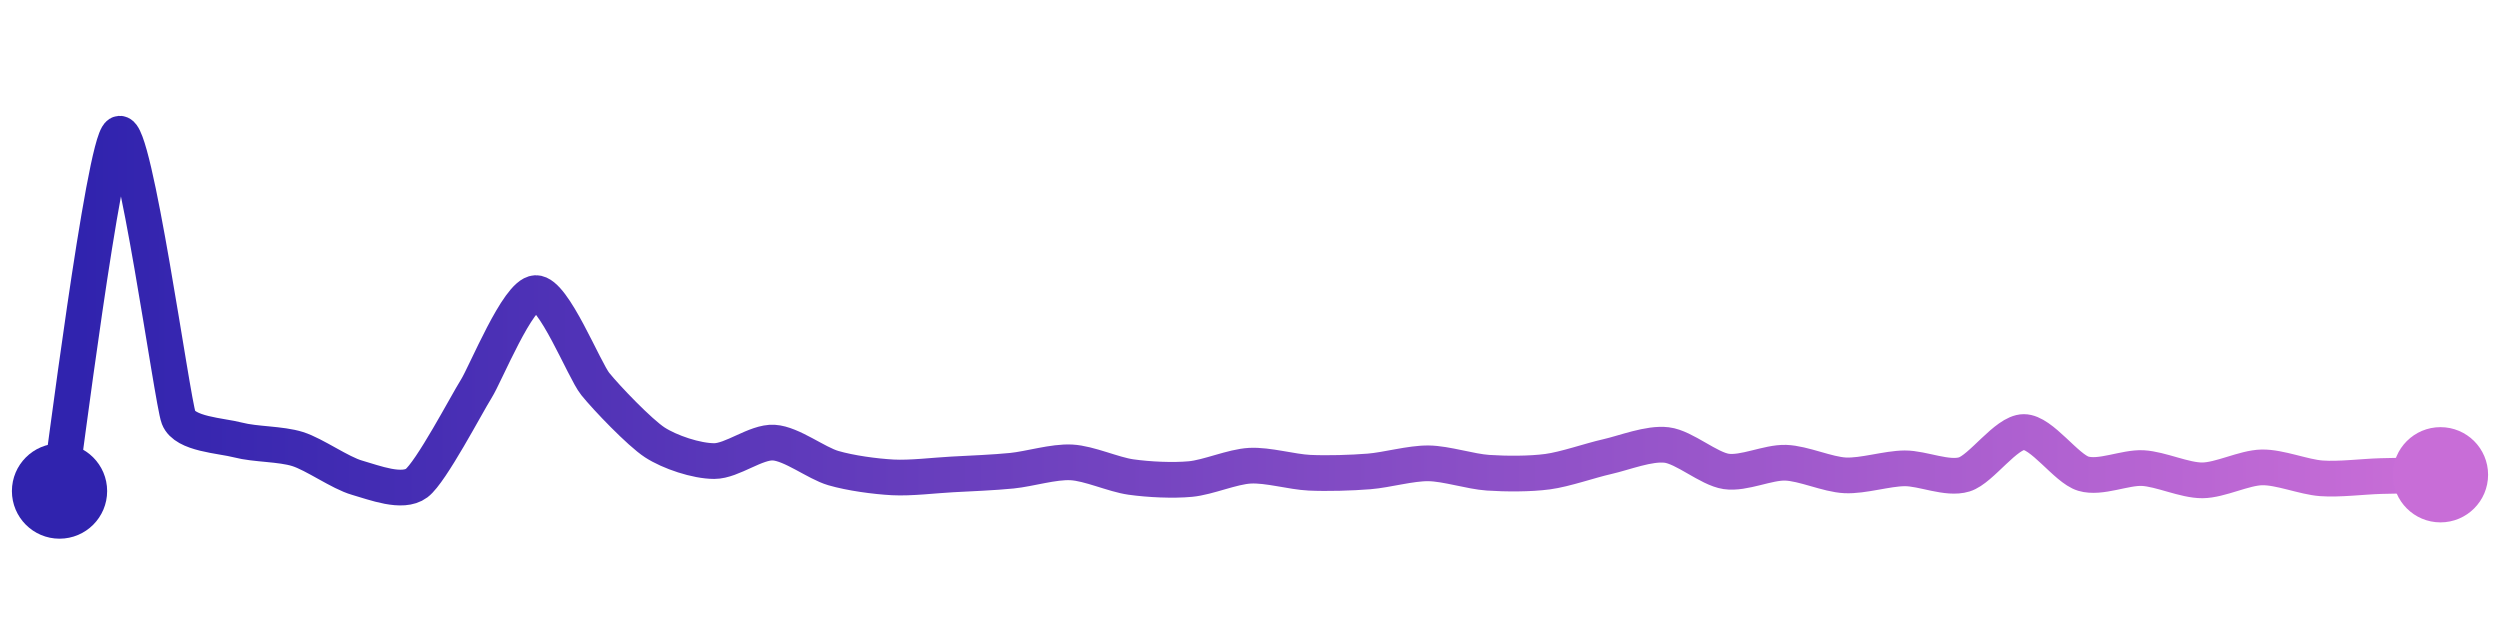
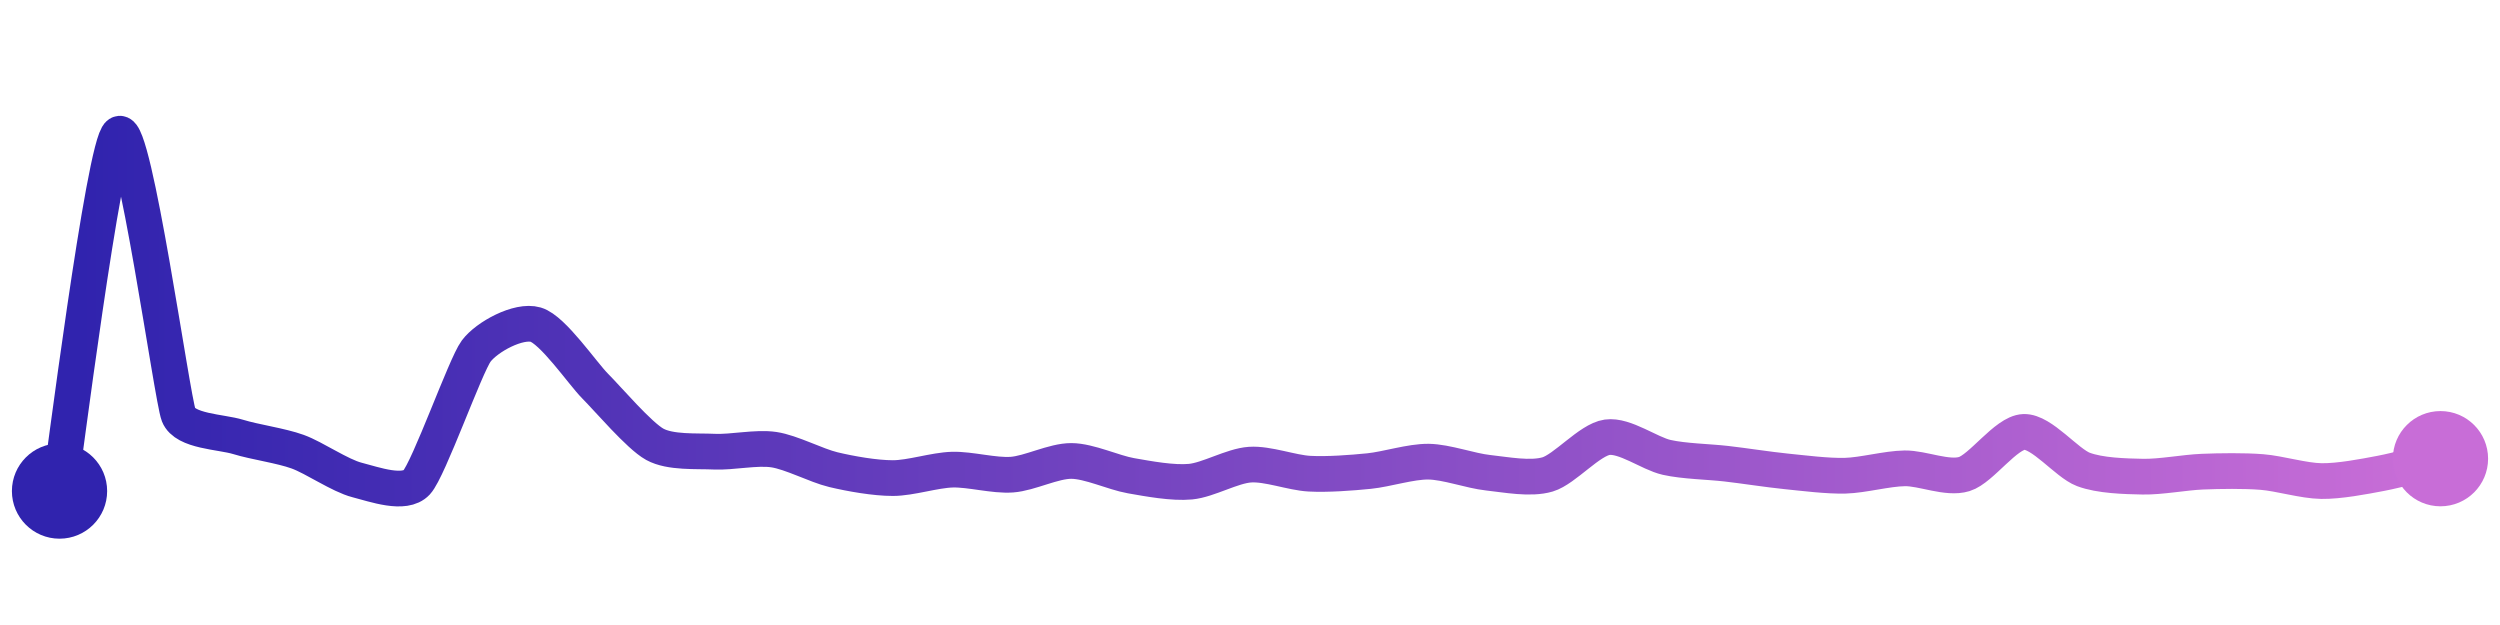
<svg xmlns="http://www.w3.org/2000/svg" width="200" height="50" viewBox="0 0 210 50">
  <defs>
    <linearGradient x1="0%" y1="0%" x2="100%" y2="0%" id="a">
      <stop stop-color="#3023AE" offset="0%" />
      <stop stop-color="#C86DD7" offset="100%" />
    </linearGradient>
  </defs>
-   <path stroke="url(#a)" stroke-width="3" stroke-linejoin="round" stroke-linecap="round" d="M5 40 C 5.25 38.52, 8.72 10.79, 10 10 S 14.46 32.43, 15 33.83 S 18.55 35.33, 20 35.71 S 23.57 36.02, 25 36.47 S 28.56 38.47, 30 38.88 S 33.8 40.23, 35 39.33 S 39.2 32.69, 40 31.42 S 43.5 23.43, 45 23.37 S 49.06 29.83, 50 31 S 53.74 35.09, 55 35.91 S 58.5 37.48, 60 37.48 S 63.5 35.84, 65 35.93 S 68.56 37.65, 70 38.07 S 73.5 38.77, 75 38.85 S 78.5 38.68, 80 38.6 S 83.51 38.44, 85 38.29 S 88.5 37.51, 90 37.59 S 93.51 38.61, 95 38.82 S 98.51 39.13, 100 38.99 S 103.5 37.95, 105 37.87 S 108.5 38.39, 110 38.46 S 113.5 38.47, 115 38.35 S 118.5 37.65, 120 37.67 S 123.5 38.36, 125 38.46 S 128.51 38.57, 130 38.37 S 133.54 37.44, 135 37.11 S 138.51 35.95, 140 36.13 S 143.52 38.13, 145 38.35 S 148.5 37.57, 150 37.62 S 153.5 38.61, 155 38.68 S 158.5 38.1, 160 38.09 S 163.57 39.04, 165 38.6 S 168.5 35.05, 170 35.04 S 173.56 38.11, 175 38.54 S 178.5 37.99, 180 38.07 S 183.5 39.11, 185 39.1 S 188.5 38.04, 190 38.01 S 193.5 38.82, 195 38.93 S 198.5 38.78, 200 38.74 S 203.5 38.66, 205 38.63" fill="none" />
+   <path stroke="url(#a)" stroke-width="3" stroke-linejoin="round" stroke-linecap="round" d="M5 40 C 5.25 38.52, 8.74 10.81, 10 10 S 14.45 32.2, 15 33.6 S 18.57 35.01, 20 35.45 S 23.59 36.18, 25 36.69 S 28.55 38.7, 30 39.07 S 33.98 40.37, 35 39.27 S 39.1 29.44, 40 28.24 S 43.56 25.6, 45 26.02 S 48.94 30.13, 50 31.19 S 53.69 35.35, 55 36.07 S 58.5 36.62, 60 36.69 S 63.52 36.3, 65 36.52 S 68.54 37.85, 70 38.2 S 73.5 38.91, 75 38.91 S 78.5 38.24, 80 38.2 S 83.5 38.73, 85 38.62 S 88.5 37.46, 90 37.47 S 93.52 38.45, 95 38.71 S 98.51 39.35, 100 39.21 S 103.5 37.88, 105 37.78 S 108.5 38.46, 110 38.54 S 113.51 38.47, 115 38.32 S 118.5 37.51, 120 37.53 S 123.51 38.3, 125 38.46 S 128.56 39.03, 130 38.6 S 133.52 35.69, 135 35.48 S 138.54 36.84, 140 37.17 S 143.51 37.53, 145 37.7 S 148.51 38.19, 150 38.34 S 153.5 38.75, 155 38.71 S 158.5 38.11, 160 38.09 S 163.57 39.01, 165 38.57 S 168.5 35.09, 170 35.03 S 173.6 37.65, 175 38.18 S 178.5 38.76, 180 38.79 S 183.5 38.43, 185 38.37 S 188.5 38.28, 190 38.4 S 193.5 39.14, 195 39.16 S 198.53 38.79, 200 38.51 S 203.54 37.64, 205 37.28" fill="none" />
  <circle r="4" cx="5" cy="40" fill="#3023AE" />
-   <circle r="4" cx="205" cy="38.63" fill="#C86DD7" />
+   <circle r="4" cx="205" cy="37.28" fill="#C86DD7" />
</svg>
